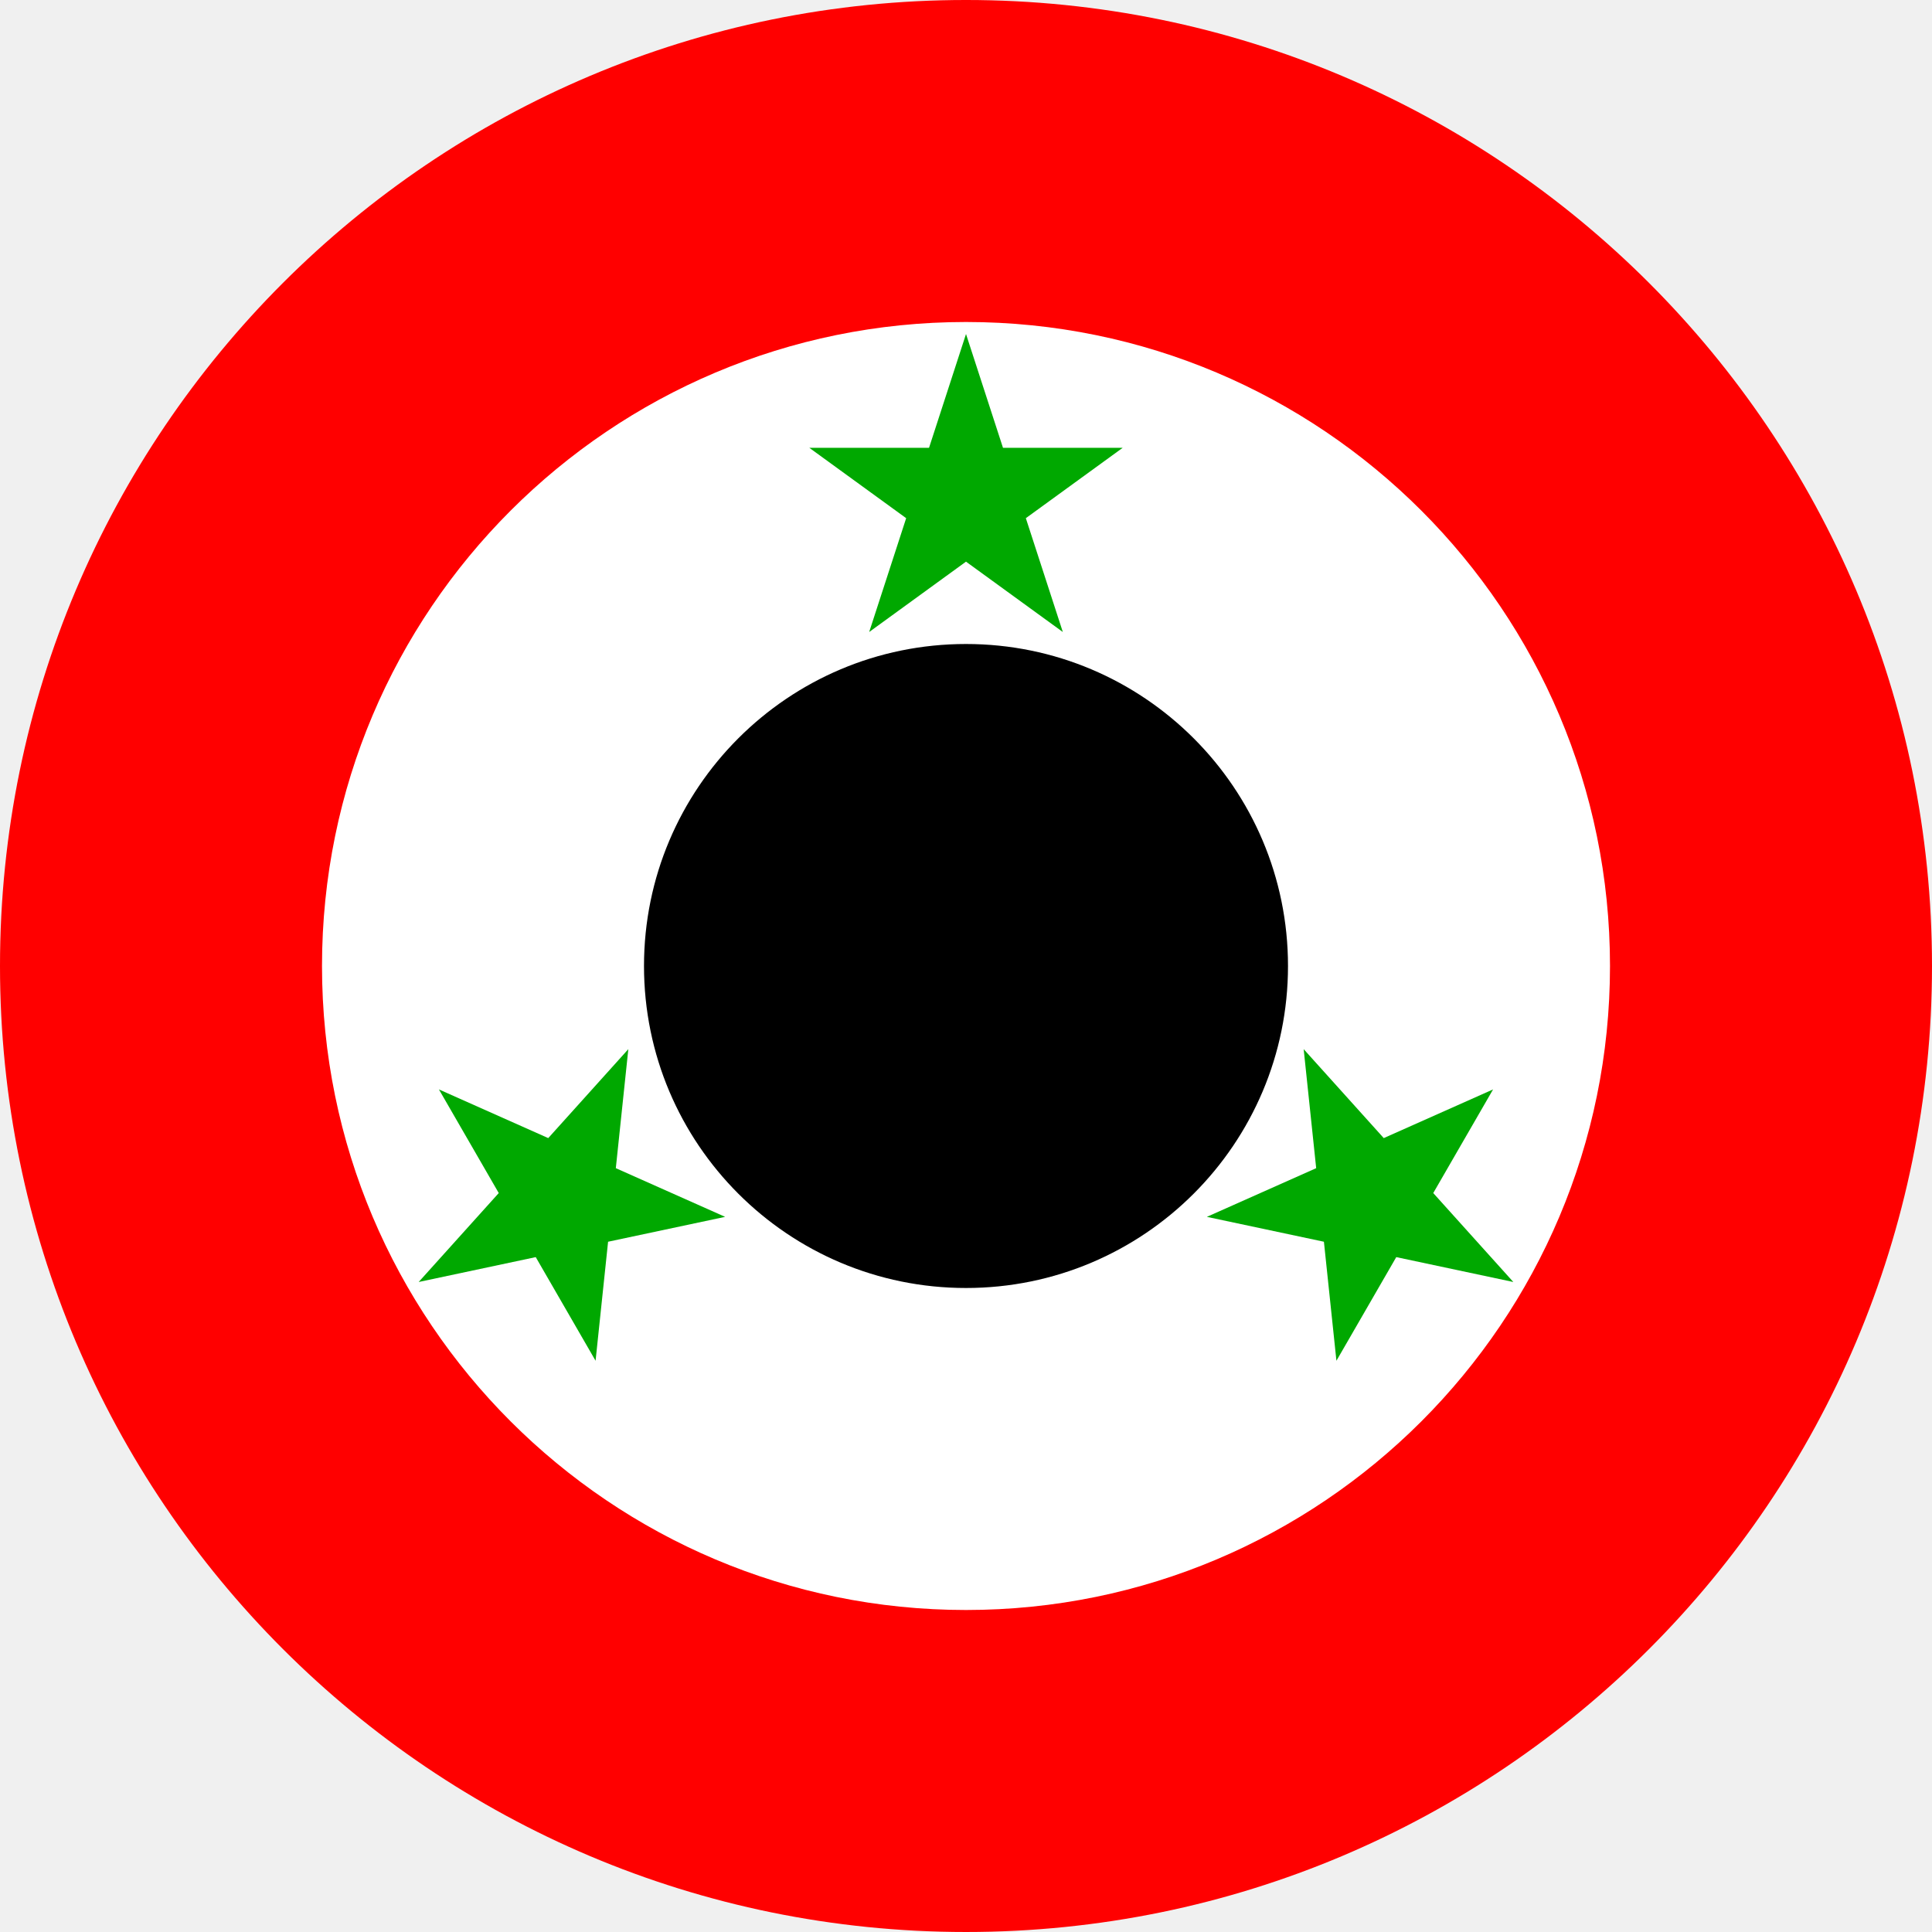
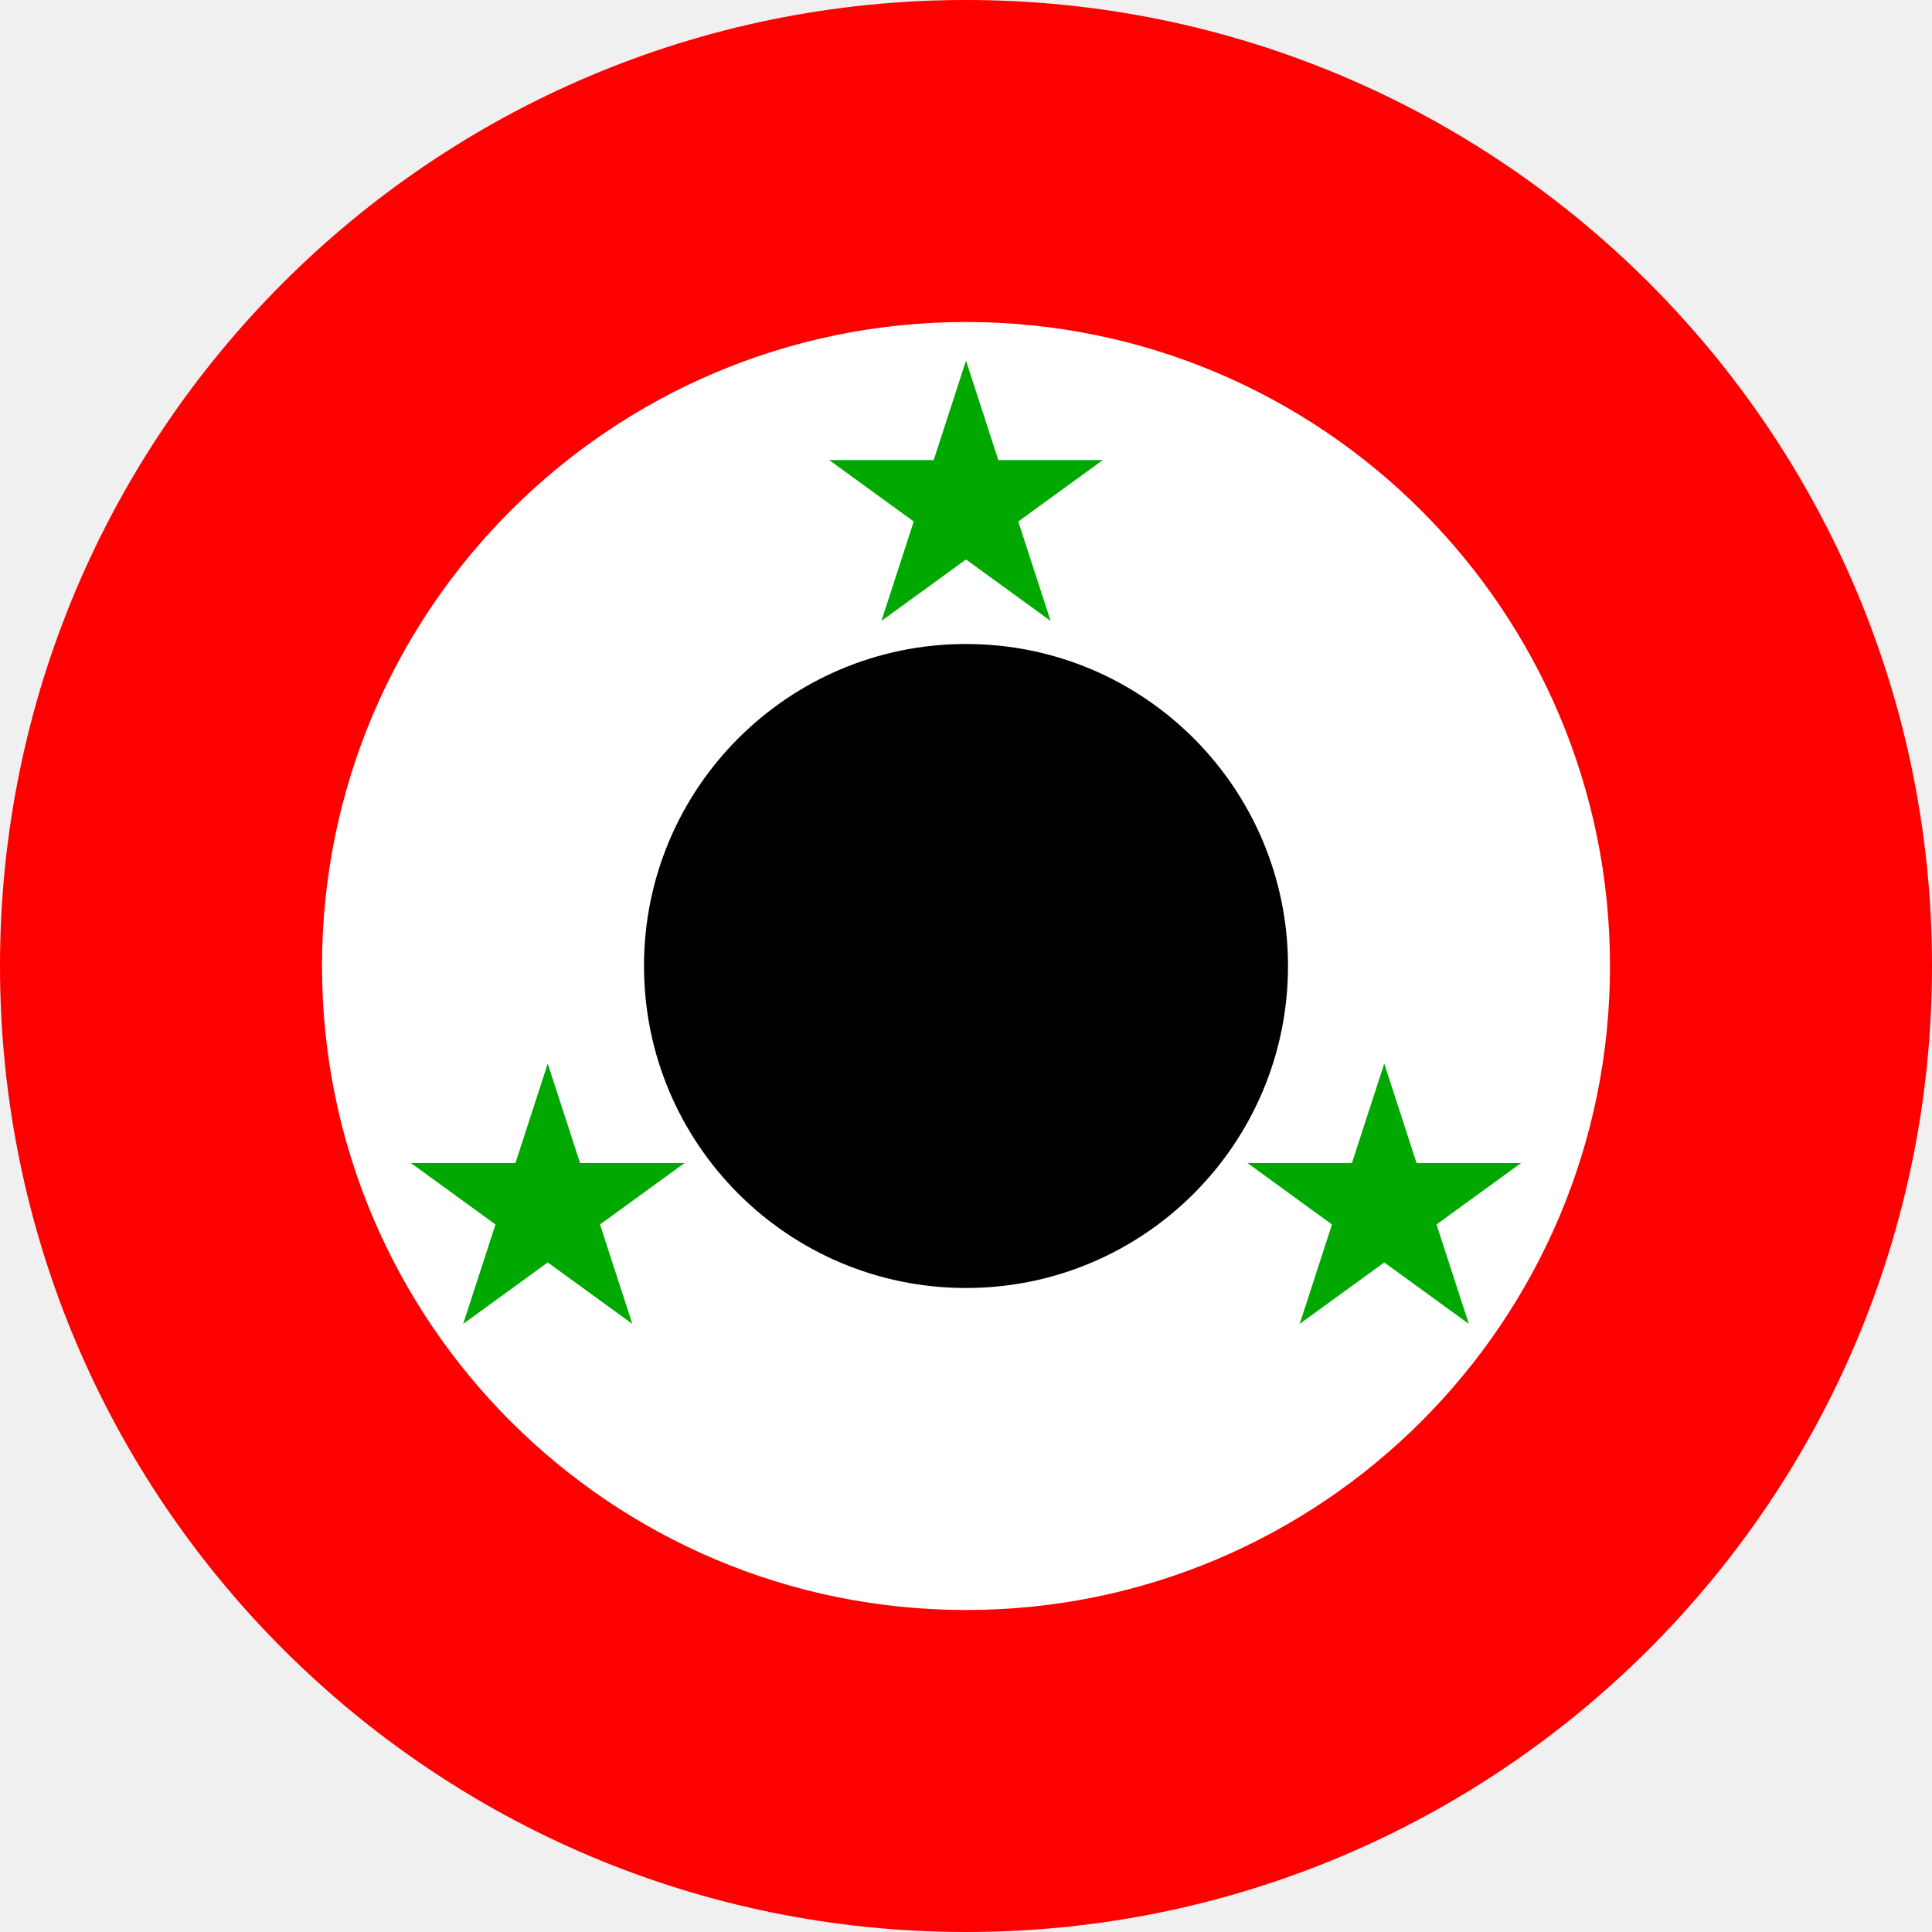
<svg xmlns="http://www.w3.org/2000/svg" width="1800" height="1800" viewBox="0 0 476.25 476.25" version="1.1" id="svg8">
  <defs id="defs2" />
  <g id="layer1" transform="translate(-444.878,-608.8304)">
    <path id="circle7" style="fill:#ff0000;fill-opacity:1;stroke-width:13.024;stroke-linecap:round;stroke-linejoin:round;stroke-miterlimit:155;paint-order:stroke fill markers" d="m 444.878,846.955 c 0,131.513 106.612,238.125 238.125,238.125 131.513,0 238.125,-106.612 238.125,-238.125 0,-131.513 -106.612,-238.125 -238.125,-238.125 -131.513,0 -238.125,106.612 -238.125,238.125 z" />
    <path id="circle8" style="fill:#ffffff;fill-opacity:1;stroke-width:8.682;stroke-linecap:round;stroke-linejoin:round;stroke-miterlimit:155;paint-order:stroke fill markers" d="m 841.753,846.955 c 0,87.675 -71.075,158.75 -158.75,158.75 -87.675,0 -158.75,-71.075 -158.75,-158.75 0,-87.675 71.075,-158.75 158.75,-158.75 87.675,0 158.75,71.075 158.75,158.75 z" />
    <path id="circle9" style="fill:#000000;fill-opacity:1;stroke-width:4.341;stroke-linecap:round;stroke-linejoin:round;stroke-miterlimit:155;paint-order:stroke fill markers" d="m 603.628,846.955 c 0,43.838 35.537,79.375 79.375,79.375 43.838,0 79.375,-35.537 79.375,-79.375 0,-43.838 -35.537,-79.375 -79.375,-79.375 -43.838,0 -79.375,35.537 -79.375,79.375 z" />
-     <path id="path1" d="m 721.621,719.223 -23.867,17.341 9.117,28.058 -23.867,-17.341 -23.867,17.341 9.117,-28.058 -23.867,-17.341 h 29.502 l 9.117,-28.058 9.117,28.058 z" style="fill:#00a800;fill-opacity:1;stroke:none;stroke-width:0.816;stroke-linecap:butt;stroke-linejoin:miter;stroke-miterlimit:4;stroke-dasharray:none;stroke-opacity:1" />
-     <path id="path10" d="m 553.074,877.378 26.951,11.999 19.74,-21.924 -3.084,29.34 26.951,11.999 -28.857,6.134 -3.084,29.34 -14.751,-25.549 -28.857,6.134 19.74,-21.924 z" style="fill:#00a800;fill-opacity:1;stroke:none;stroke-width:0.816;stroke-linecap:butt;stroke-linejoin:miter;stroke-miterlimit:4;stroke-dasharray:none;stroke-opacity:1" />
-     <path id="path11" d="m 812.932,877.378 -26.951,11.999 -19.74,-21.924 3.084,29.34 -26.951,11.999 28.857,6.134 3.084,29.34 14.751,-25.549 28.857,6.134 -19.74,-21.924 z" style="fill:#00a800;fill-opacity:1;stroke:none;stroke-width:0.816;stroke-linecap:butt;stroke-linejoin:miter;stroke-miterlimit:4;stroke-dasharray:none;stroke-opacity:1" />
+     <path style="color:#000000;fill:#00a800;-inkscape-stroke:none;fill-opacity:1" d="m 683.004,697.727 7.963,24.508 h 25.77 l -20.85,15.146 7.965,24.51 -20.848,-15.148 -20.85,15.148 7.965,-24.51 -20.85,-15.146 h 25.77 z" id="path13" />
+     <path style="color:#000000;fill:#00a800;-inkscape-stroke:none;fill-opacity:1" d="m 579.902,871.013 7.963,24.508 h 25.77 l -20.85,15.146 7.965,24.51 -20.848,-15.148 -20.85,15.148 7.965,-24.51 -20.85,-15.146 h 25.77 z" id="path13-7" />
+     <path style="color:#000000;fill:#00a800;-inkscape-stroke:none;fill-opacity:1" d="m 786.104,871.013 -7.963,24.508 h -25.77 l 20.85,15.146 -7.965,24.51 20.848,-15.148 20.85,15.148 -7.965,-24.51 20.85,-15.146 h -25.77 z" id="path14" />
  </g>
</svg>
